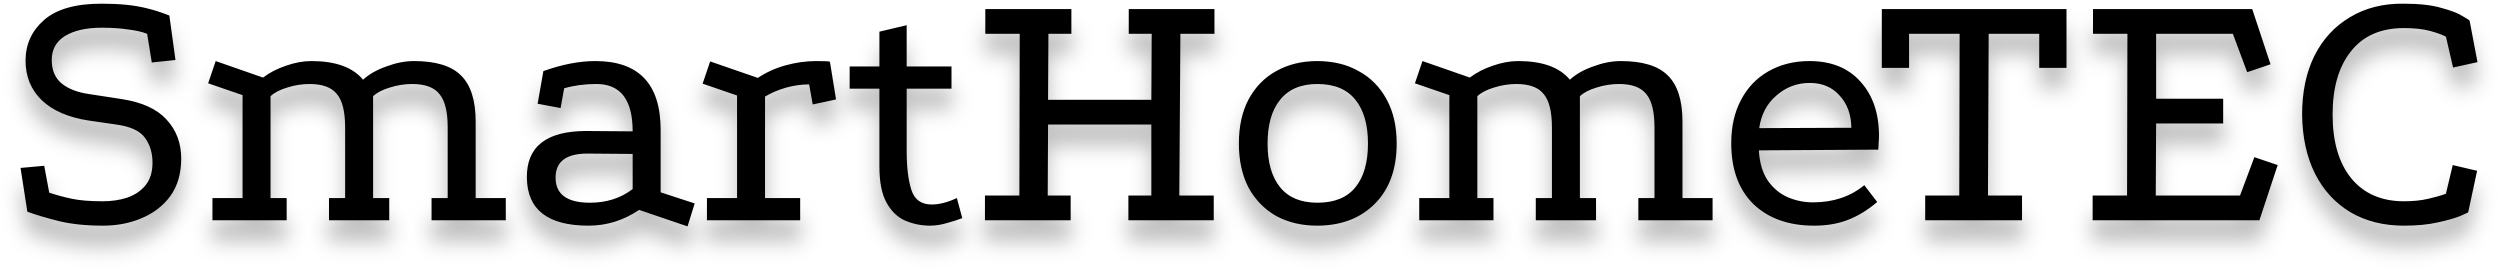
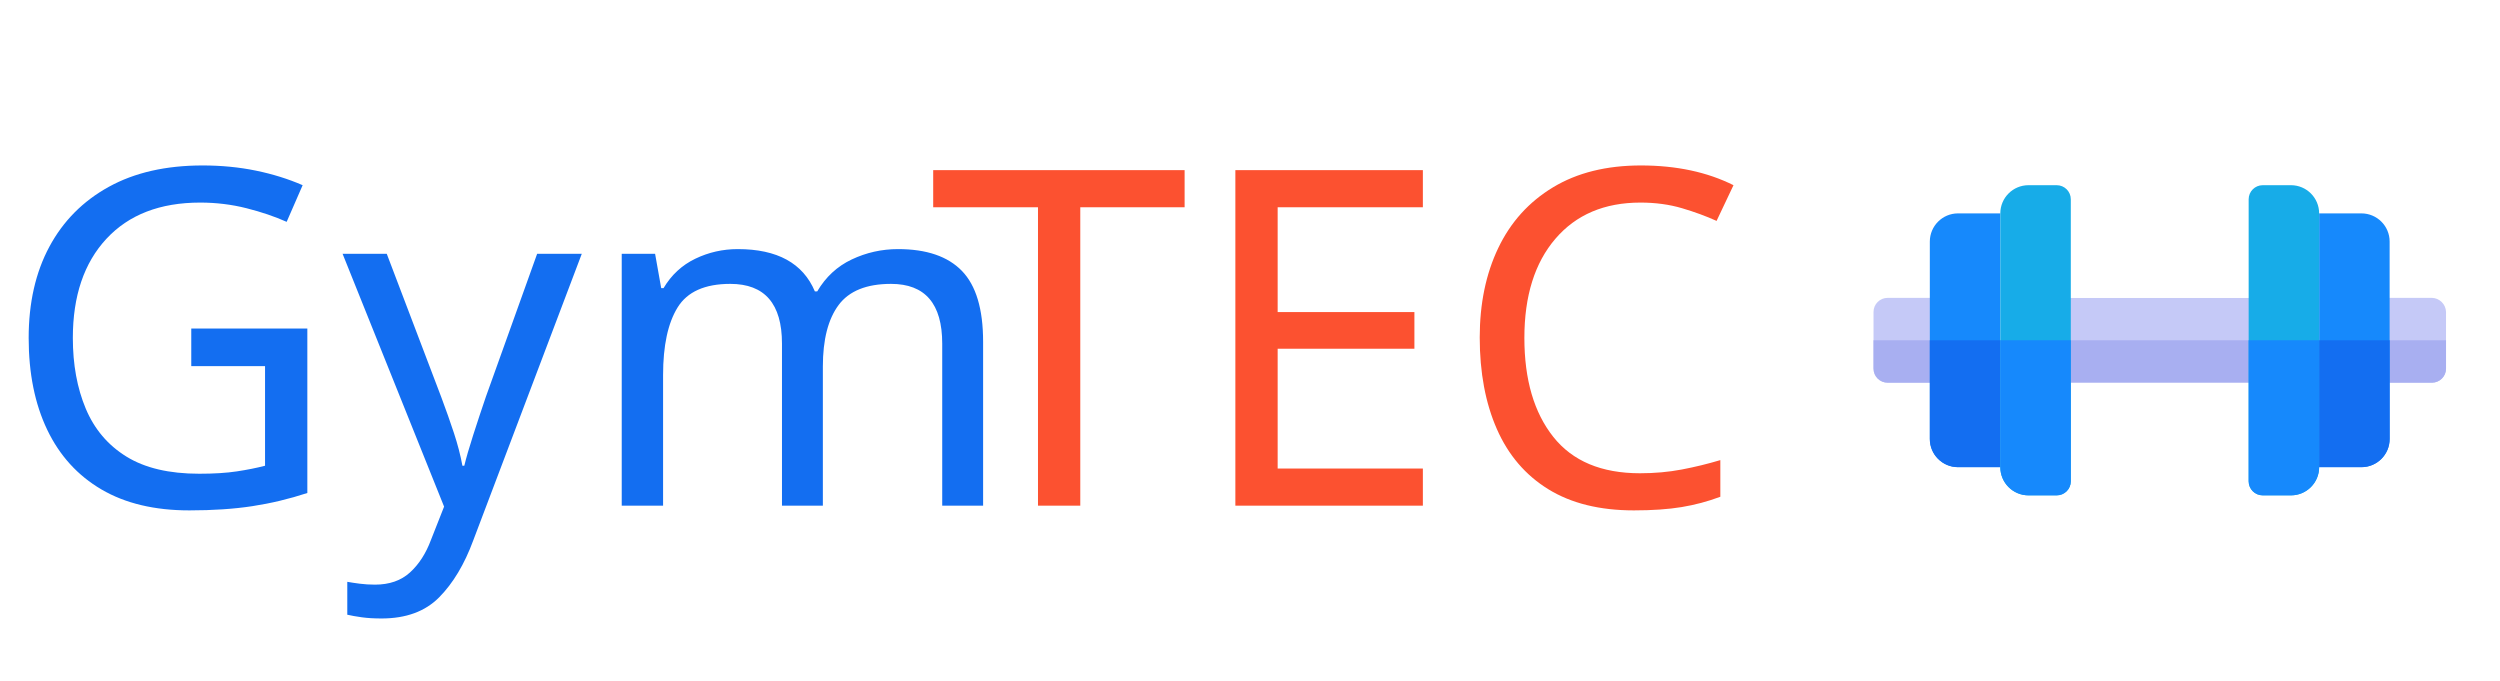
- <svg xmlns="http://www.w3.org/2000/svg" width="488" height="53" viewBox="0 0 488 53" fill="none">
-   <g filter="url(#filter0_d)">
-     <path d="M20.11 44.05C16.797 44.05 13.903 43.747 11.43 43.14C9.003 42.533 6.973 41.927 5.34 41.32L4.01 32.78L8.63 32.36L9.61 37.61C11.01 38.077 12.48 38.473 14.02 38.8C15.607 39.127 17.613 39.29 20.04 39.29C21.767 39.29 23.353 39.057 24.8 38.59C26.293 38.077 27.483 37.283 28.37 36.21C29.303 35.09 29.77 33.597 29.77 31.73C29.77 29.863 29.28 28.253 28.3 26.9C27.32 25.547 25.453 24.683 22.7 24.31L17.38 23.54C13.367 22.933 10.287 21.603 8.14 19.55C6.04 17.497 4.99 14.93 4.99 11.85C4.99 8.677 6.18 6.04 8.56 3.94C10.987 1.793 14.72 0.72 19.76 0.72C21.58 0.72 23.19 0.79 24.59 0.93C26.037 1.07 27.413 1.303 28.72 1.63C30.073 1.957 31.52 2.423 33.06 3.03L34.25 11.71L29.63 12.2L28.72 6.6C27.787 6.227 26.573 5.947 25.08 5.76C23.587 5.527 21.837 5.41 19.83 5.41C16.843 5.41 14.463 5.947 12.69 7.02C10.963 8.093 10.1 9.657 10.1 11.71C10.1 13.67 10.73 15.187 11.99 16.26C13.297 17.333 15.093 18.033 17.38 18.36L23.75 19.34C27.717 19.947 30.633 21.277 32.5 23.33C34.413 25.383 35.37 27.927 35.37 30.96C35.37 33.853 34.67 36.28 33.27 38.24C31.87 40.153 30.003 41.6 27.67 42.58C25.383 43.56 22.863 44.05 20.11 44.05ZM41.469 43V38.66H47.349V18.57L40.629 16.26L42.099 11.92L51.339 15.14C52.646 14.16 54.139 13.39 55.819 12.83C57.546 12.223 59.203 11.92 60.789 11.92C65.503 11.92 68.863 13.133 70.869 15.56C72.036 14.487 73.553 13.623 75.419 12.97C77.286 12.27 79.083 11.92 80.809 11.92C85.056 11.92 88.113 12.853 89.979 14.72C91.893 16.587 92.849 19.597 92.849 23.75V38.66H98.729V43H84.239V38.66H87.389V24.87C87.389 21.79 86.853 19.62 85.779 18.36C84.753 17.053 82.979 16.4 80.459 16.4C78.966 16.4 77.496 16.633 76.049 17.1C74.649 17.52 73.576 18.08 72.829 18.78V38.66H75.979V43H64.219V38.66H67.369V24.87C67.369 21.79 66.833 19.62 65.759 18.36C64.733 17.053 62.959 16.4 60.439 16.4C58.946 16.4 57.476 16.633 56.029 17.1C54.629 17.52 53.556 18.08 52.809 18.78V38.66H55.959V43H41.469ZM124.756 40.97C121.723 43.023 118.433 44.05 114.886 44.05C106.953 44.05 102.94 40.947 102.846 34.74C102.753 28.627 106.626 25.57 114.466 25.57L123.496 25.64C123.496 19.48 121.14 16.4 116.426 16.4C114.14 16.4 112.04 16.68 110.126 17.24L109.426 21.09L104.946 20.25L106.066 13.88C109.706 12.573 113.09 11.92 116.216 11.92C124.71 11.92 128.956 16.4 128.956 25.36V37.54L135.606 39.71L134.206 44.19L124.756 40.97ZM114.676 29.98C110.523 29.98 108.446 31.543 108.446 34.67C108.446 37.937 110.686 39.57 115.166 39.57C118.386 39.57 121.163 38.683 123.496 36.91V30.05L114.676 29.98ZM147.934 15.21C149.521 14.137 151.318 13.32 153.324 12.76C155.331 12.2 157.338 11.92 159.344 11.92C161.024 11.92 161.911 11.967 162.004 12.06L163.194 19.41L158.644 20.39L157.944 16.47C156.498 16.47 155.004 16.68 153.464 17.1C151.971 17.52 150.594 18.103 149.334 18.85V38.66H156.194V43H137.994V38.66H143.874V18.64L137.154 16.33L138.624 11.99L147.934 15.21ZM181.532 44.05C179.852 44.05 178.242 43.723 176.702 43.07C175.209 42.417 173.996 41.25 173.062 39.57C172.129 37.89 171.662 35.557 171.662 32.57V17.31H165.852V12.97H171.662V6.18L176.982 4.92V12.97H185.732V17.31H176.982V29.49C176.982 32.617 177.286 35.137 177.892 37.05C178.499 38.963 179.829 39.92 181.882 39.92C183.329 39.92 184.962 39.5 186.782 38.66L187.832 42.58C186.852 42.953 185.826 43.28 184.752 43.56C183.679 43.887 182.606 44.05 181.532 44.05ZM192.332 1.77H209.132V6.6H204.652L204.582 19.48H224.742L224.812 6.6H220.332V1.77H237.062V6.6H230.412L230.202 38.17H236.922V43H220.262V38.17H224.742V24.31H204.582L204.512 38.17H208.992V43H192.262V38.17H198.982L199.052 6.6H192.332V1.77ZM257.089 11.92C260.216 11.92 262.922 12.573 265.209 13.88C267.542 15.14 269.362 16.983 270.669 19.41C271.976 21.79 272.629 24.66 272.629 28.02C272.629 33.013 271.206 36.933 268.359 39.78C265.512 42.627 261.756 44.05 257.089 44.05C254.102 44.05 251.442 43.42 249.109 42.16C246.822 40.853 245.026 39.01 243.719 36.63C242.459 34.203 241.829 31.333 241.829 28.02C241.829 24.66 242.459 21.79 243.719 19.41C245.026 16.983 246.822 15.14 249.109 13.88C251.442 12.573 254.102 11.92 257.089 11.92ZM257.159 16.4C253.939 16.4 251.512 17.427 249.879 19.48C248.246 21.487 247.429 24.333 247.429 28.02C247.429 31.707 248.246 34.553 249.879 36.56C251.512 38.567 253.939 39.57 257.159 39.57C260.472 39.57 262.946 38.567 264.579 36.56C266.212 34.553 267.029 31.707 267.029 28.02C267.029 24.333 266.212 21.487 264.579 19.48C262.946 17.427 260.472 16.4 257.159 16.4ZM277.036 43V38.66H282.916V18.57L276.196 16.26L277.666 11.92L286.906 15.14C288.212 14.16 289.706 13.39 291.386 12.83C293.112 12.223 294.769 11.92 296.356 11.92C301.069 11.92 304.429 13.133 306.436 15.56C307.602 14.487 309.119 13.623 310.986 12.97C312.852 12.27 314.649 11.92 316.376 11.92C320.622 11.92 323.679 12.853 325.546 14.72C327.459 16.587 328.416 19.597 328.416 23.75V38.66H334.296V43H319.806V38.66H322.956V24.87C322.956 21.79 322.419 19.62 321.346 18.36C320.319 17.053 318.546 16.4 316.026 16.4C314.532 16.4 313.062 16.633 311.616 17.1C310.216 17.52 309.142 18.08 308.396 18.78V38.66H311.546V43H299.786V38.66H302.936V24.87C302.936 21.79 302.399 19.62 301.326 18.36C300.299 17.053 298.526 16.4 296.006 16.4C294.512 16.4 293.042 16.633 291.596 17.1C290.196 17.52 289.122 18.08 288.376 18.78V38.66H291.526V43H277.036ZM366.429 39.43C364.562 41.017 362.649 42.183 360.689 42.93C358.776 43.677 356.582 44.05 354.109 44.05C349.162 44.05 345.219 42.65 342.279 39.85C339.386 37.003 337.939 33.037 337.939 27.95C337.939 24.73 338.569 21.93 339.829 19.55C341.089 17.123 342.862 15.257 345.149 13.95C347.482 12.597 350.166 11.92 353.199 11.92C357.446 11.92 360.759 13.25 363.139 15.91C365.566 18.57 366.779 22.117 366.779 26.55C366.779 26.97 366.756 27.413 366.709 27.88C366.709 28.3 366.686 28.743 366.639 29.21L343.329 29.35C343.469 31.73 344.029 33.667 345.009 35.16C346.036 36.653 347.319 37.75 348.859 38.45C350.446 39.15 352.126 39.5 353.899 39.5C357.866 39.5 361.202 38.38 363.909 36.14L366.429 39.43ZM361.389 24.94C361.342 22.327 360.572 20.227 359.079 18.64C357.632 17.007 355.696 16.19 353.269 16.19C350.796 16.19 348.626 17.007 346.759 18.64C344.892 20.227 343.772 22.35 343.399 25.01L361.389 24.94ZM367.329 1.77H403.379V13.25H398.059V6.6H388.189L388.049 38.17H394.699V43H375.799V38.17H382.449L382.519 6.6H372.649V13.25H367.329V1.77ZM408.553 1.77H439.633L443.203 12.55L438.653 14.09L435.853 6.6H420.873V19.27H433.963V24.1H420.873L420.803 38.17H437.253L440.053 30.68L444.603 32.22L441.033 43H408.483V38.17H415.203L415.273 6.6H408.553V1.77ZM477.443 7.16C476.743 6.787 475.716 6.413 474.363 6.04C473.01 5.667 471.306 5.48 469.253 5.48C464.726 5.48 461.273 6.997 458.893 10.03C456.513 13.017 455.323 17.123 455.323 22.35C455.323 27.67 456.536 31.823 458.963 34.81C461.436 37.797 464.866 39.29 469.253 39.29C471.026 39.29 472.613 39.127 474.013 38.8C475.413 38.473 476.556 38.147 477.443 37.82L478.773 32.22L483.533 33.34L481.783 41.46C481.783 41.46 481.27 41.693 480.243 42.16C479.216 42.58 477.746 43 475.833 43.42C473.966 43.84 471.773 44.05 469.253 44.05C465.24 44.05 461.74 43.163 458.753 41.39C455.813 39.617 453.526 37.12 451.893 33.9C450.26 30.633 449.42 26.783 449.373 22.35C449.373 17.963 450.166 14.16 451.753 10.94C453.386 7.673 455.696 5.153 458.683 3.38C461.67 1.56 465.17 0.673 469.183 0.72C472.263 0.72 474.736 1 476.603 1.56C478.516 2.073 479.893 2.61 480.733 3.17C481.62 3.683 482.063 3.963 482.063 4.01L483.603 12.13L478.843 13.18L477.443 7.16Z" fill="black" />
+ <svg xmlns="http://www.w3.org/2000/svg" id="Component_1_1" data-name="Component 1 – 1" width="2659.929" height="724.078" viewBox="0 0 2659.929 724.078">
+   <g id="dumbbell" transform="translate(2297.89) rotate(45)">
+     <g id="Group_1" data-name="Group 1">
+       <path id="Path_1" data-name="Path 1" d="M439.793,129.812a15.712,15.712,0,0,1-10.913-4.395l-42.29-42.29a14.988,14.988,0,0,1-4.395-10.6,15.712,15.712,0,0,1,4.395-10.913L428.88,19.3a15.44,15.44,0,0,1,21.211,0L492.7,61.916a14.992,14.992,0,0,1,0,21.21l-42.3,42.29A14.983,14.983,0,0,1,439.793,129.812Z" fill="#c5c9f7" />
+       <rect id="Rectangle_1" data-name="Rectangle 1" width="89.999" height="249.218" transform="translate(199.708 375.929) rotate(-135)" fill="#c5c9f7" />
+       <path id="Path_2" data-name="Path 2" d="M72.584,497.021a14.948,14.948,0,0,1-10.6-4.395l-42.612-42.6a14.992,14.992,0,0,1,0-21.21l42.305-42.29a15,15,0,0,1,21.211,0l42.6,42.6a15,15,0,0,1,0,21.211l-42.29,42.29A14.959,14.959,0,0,1,72.584,497s.021Z" fill="#c5c9f7" />
+     </g>
+     <g id="Group_2" data-name="Group 2">
+       <path id="Path_3" data-name="Path 3" d="M61.979,492.626a14.992,14.992,0,0,0,21.21,0l42.29-42.29a15,15,0,0,0,0-21.211l-21.3-21.3L40.675,471.331Z" fill="#a8aff1" />
+       <path id="Path_4" data-name="Path 4" d="M428.88,125.417a15.714,15.714,0,0,0,10.913,4.395,14.986,14.986,0,0,0,10.605-4.395l42.3-42.29a14.992,14.992,0,0,0,0-21.21L471.4,40.61l-63.662,63.662Z" fill="#a8aff1" />
+       <rect id="Rectangle_2" data-name="Rectangle 2" width="249.218" height="44.994" transform="translate(167.895 344.115) rotate(-45)" fill="#a8aff1" />
+     </g>
+     <path id="Path_5" data-name="Path 5" d="M471.393,231.525,280.475,40.607,312.3,8.787a30,30,0,0,1,42.426,0L503.213,157.279a30,30,0,0,1,0,42.426Z" fill="#1689fc" />
+     <path id="Path_6" data-name="Path 6" d="M428.967,295.165,216.835,83.033a15,15,0,0,1,0-21.213l21.213-21.213a30,30,0,0,1,42.426,0L471.393,231.526a30,30,0,0,1,0,42.426L450.18,295.165A15,15,0,0,1,428.967,295.165Z" fill="#17ace8" />
+     <path id="Path_7" data-name="Path 7" d="M40.607,280.475,231.526,471.394l-31.82,31.82a30,30,0,0,1-42.426,0L8.787,354.721a30,30,0,0,1,0-42.426Z" fill="#1689fc" />
+     <path id="Path_8" data-name="Path 8" d="M83.033,216.835,295.165,428.967a15,15,0,0,1,0,21.213l-21.213,21.213a30,30,0,0,1-42.426,0L40.607,280.475a30,30,0,0,1,0-42.426L61.82,216.836A15,15,0,0,1,83.033,216.835Z" fill="#17ace8" />
+     <g id="Group_3" data-name="Group 3">
+       <path id="Path_9" data-name="Path 9" d="M157.28,503.214a30,30,0,0,0,42.426,0l31.82-31.82-95.455-95.457L83.038,428.97Z" fill="#136ef1" />
+       <path id="Path_10" data-name="Path 10" d="M375.939,136.069l95.455,95.457,31.82-31.82a30,30,0,0,0,0-42.426L428.972,83.036Z" fill="#136ef1" />
+     </g>
+     <g id="Group_4" data-name="Group 4">
+       <path id="Path_11" data-name="Path 11" d="M231.525,471.393a30,30,0,0,0,42.427,0l21.213-21.215a15,15,0,0,0,0-21.213L189.1,322.9,136.07,375.937Z" fill="#1689fc" />
+       <path id="Path_12" data-name="Path 12" d="M428.968,295.165a15,15,0,0,0,21.213,0l21.213-21.215a30,30,0,0,0,0-42.426l-95.455-95.457L322.906,189.1Z" fill="#1689fc" />
+     </g>
  </g>
-   <defs>
-     <filter id="filter0_d" x="0.01" y="0.718" width="487.593" height="51.472" filterUnits="userSpaceOnUse" color-interpolation-filters="sRGB">
-       <feFlood flood-opacity="0" result="BackgroundImageFix" />
-       <feColorMatrix in="SourceAlpha" type="matrix" values="0 0 0 0 0 0 0 0 0 0 0 0 0 0 0 0 0 0 127 0" />
-       <feOffset dy="4" />
-       <feGaussianBlur stdDeviation="2" />
-       <feColorMatrix type="matrix" values="0 0 0 0 0 0 0 0 0 0 0 0 0 0 0 0 0 0 0.25 0" />
-       <feBlend mode="normal" in2="BackgroundImageFix" result="effect1_dropShadow" />
-       <feBlend mode="normal" in="SourceGraphic" in2="effect1_dropShadow" result="shape" />
-     </filter>
-   </defs>
+   <text id="Gym" transform="translate(0 141.039)" fill="#136ef1" font-size="500" font-family="Bahnschrift">
+     <tspan x="0" y="397">Gym</tspan>
+   </text>
+   <text id="TEC" transform="translate(987.89 538.039)" fill="#fc5130" font-size="500" font-family="Bahnschrift">
+     <tspan x="0" y="0">TEC</tspan>
+   </text>
</svg>
